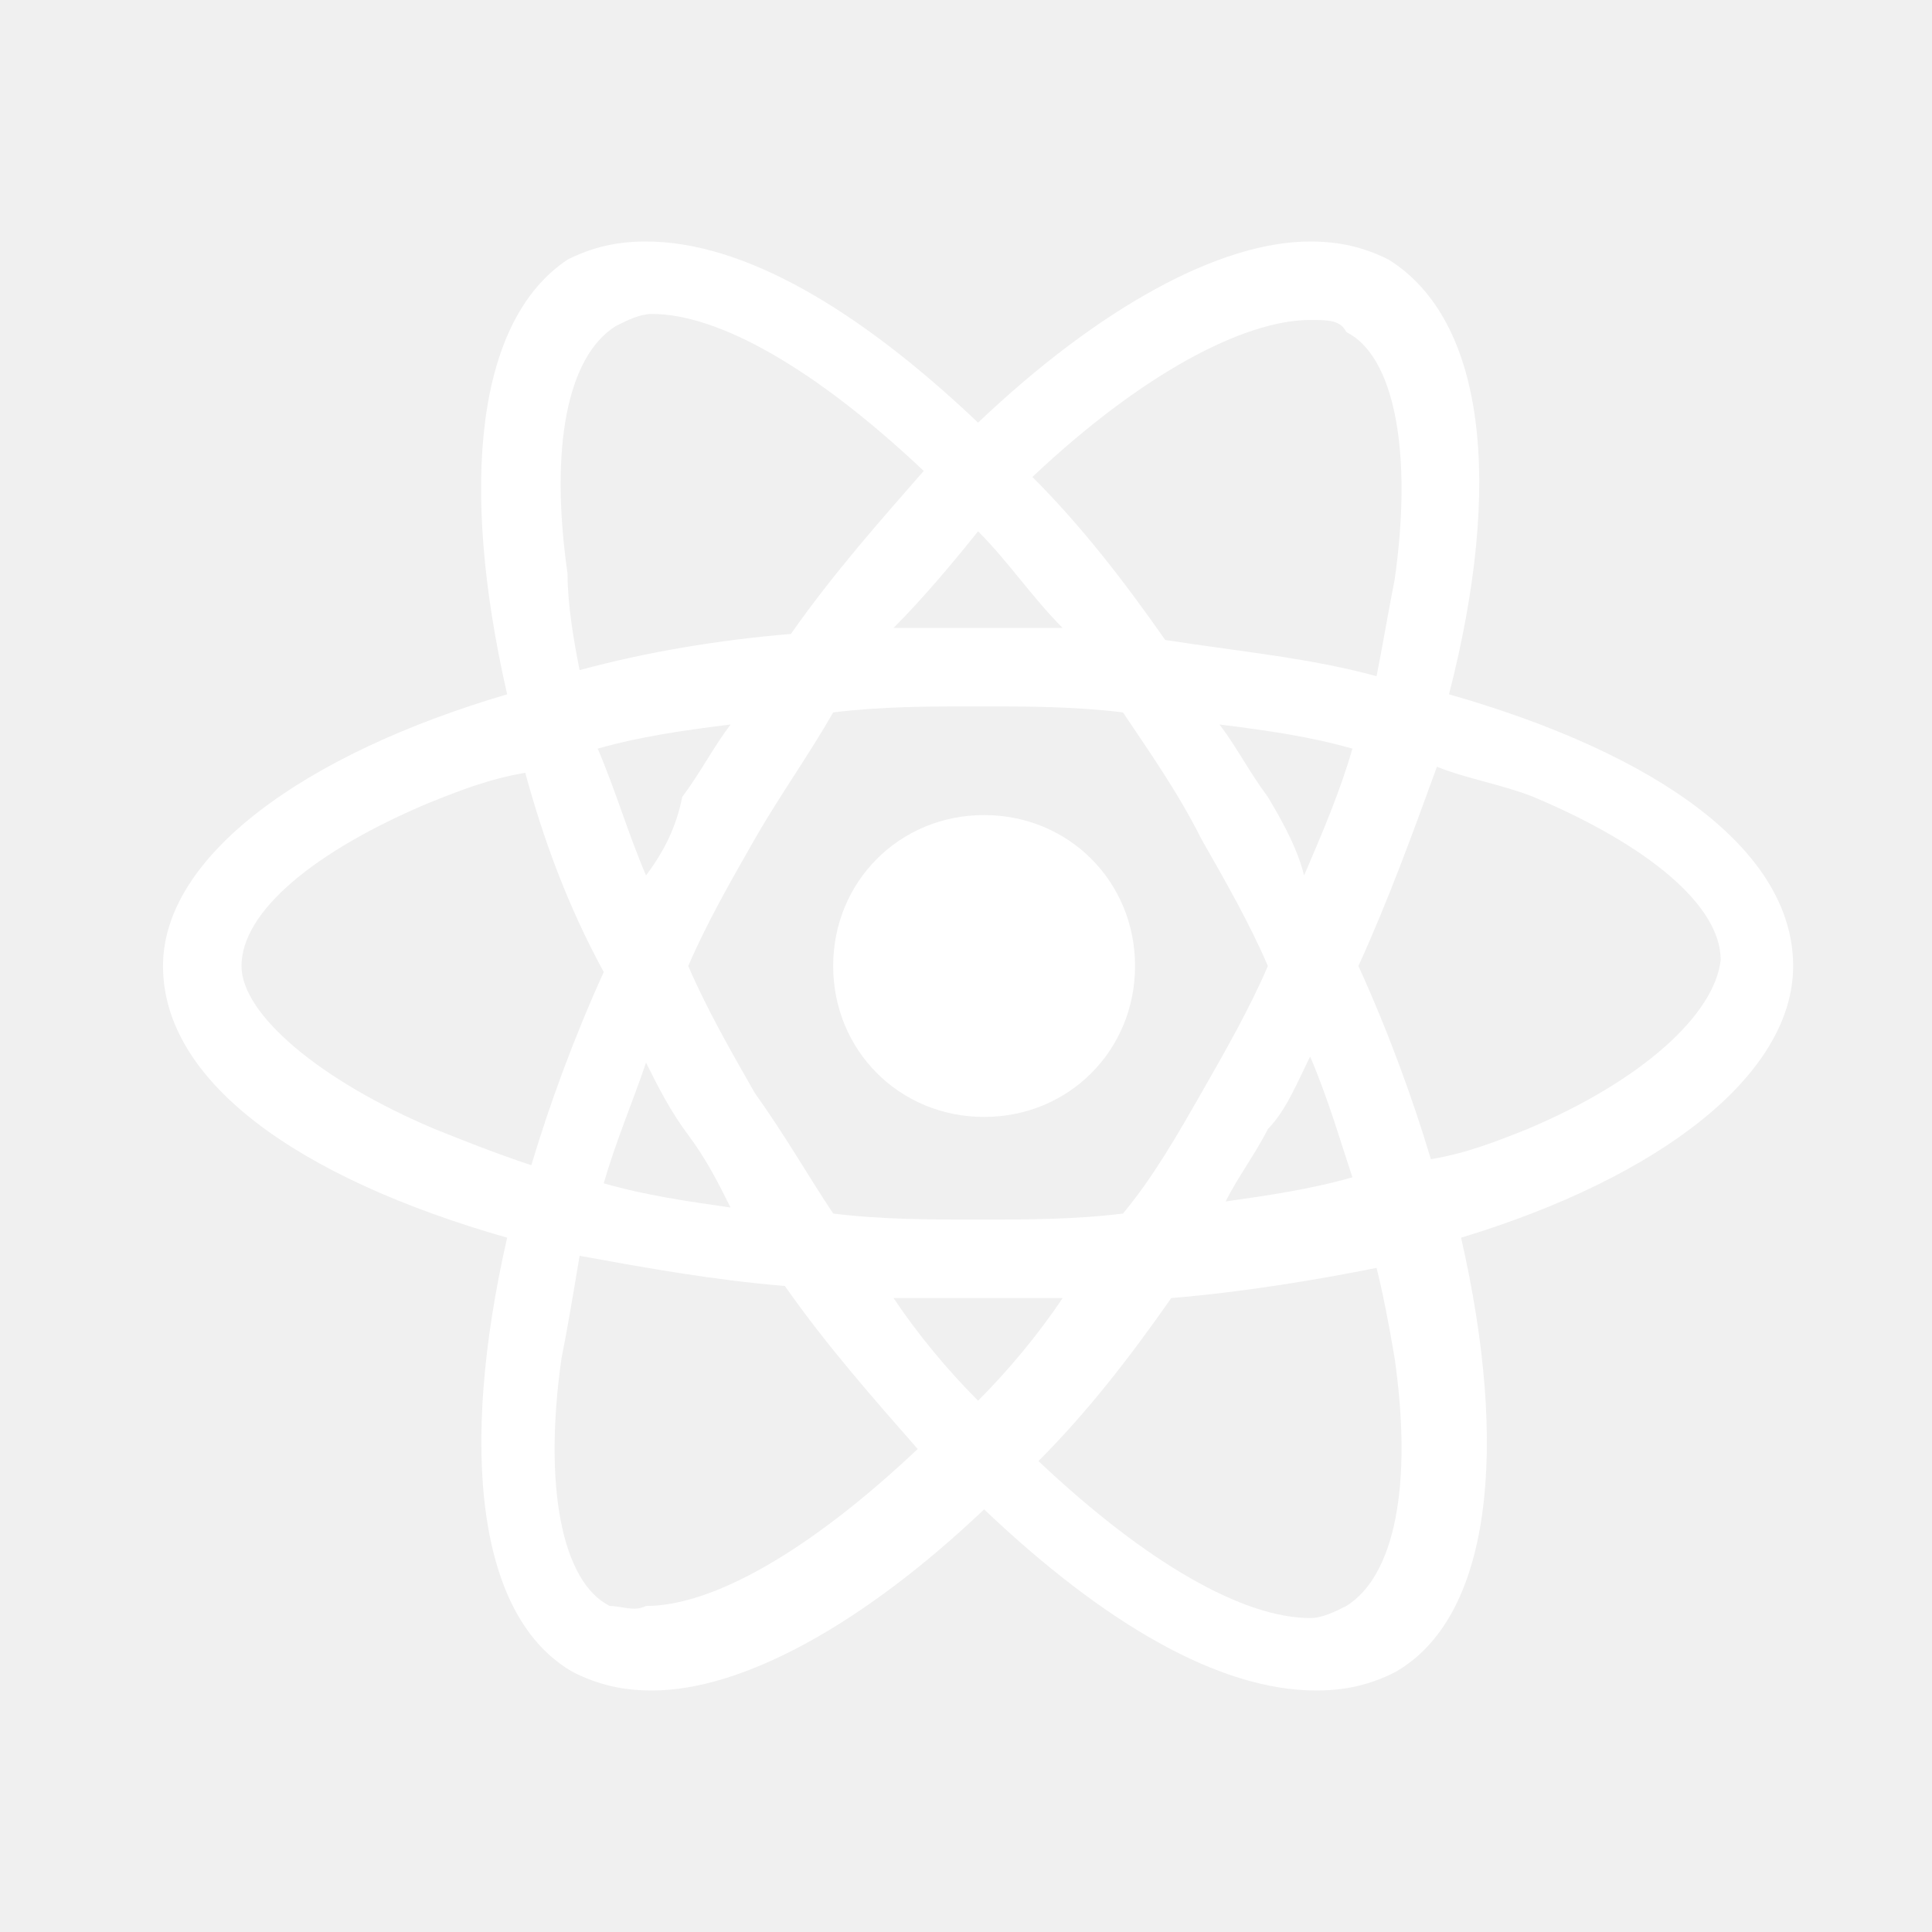
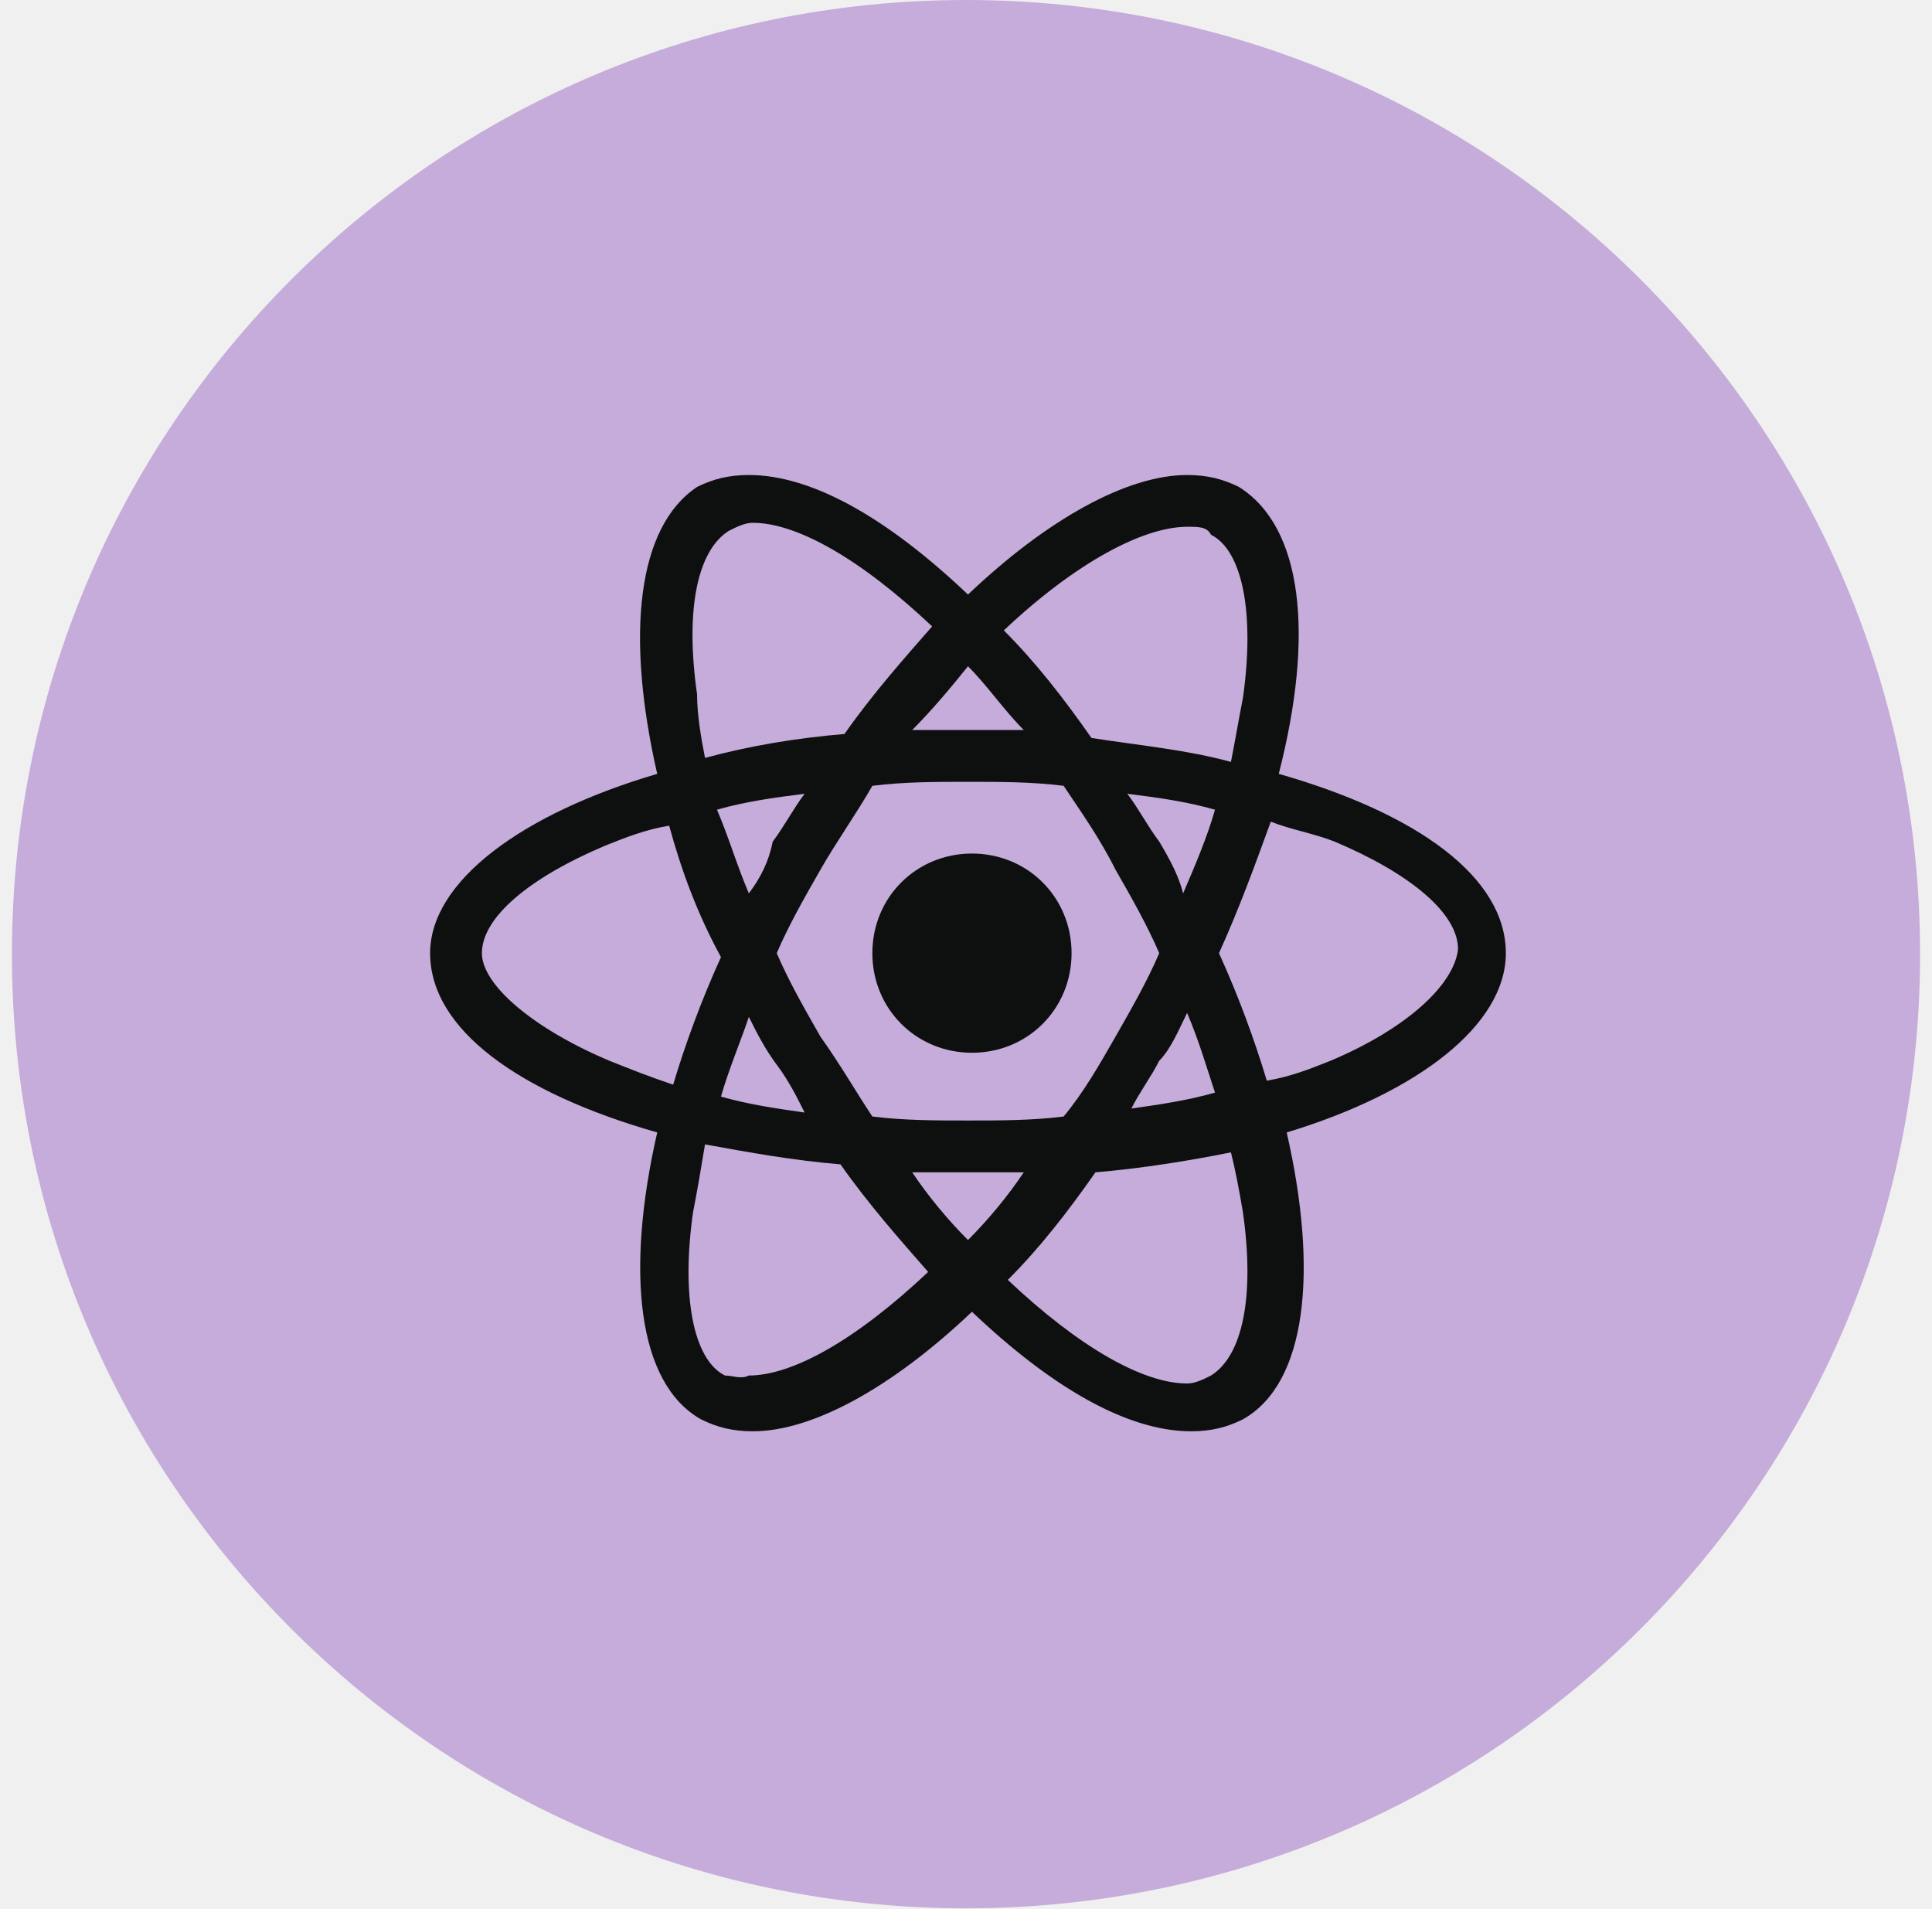
- <svg xmlns="http://www.w3.org/2000/svg" fill="#fff" width="800px" height="800px" viewBox="0 0 32 32" id="Camada_1" version="1.1" xml:space="preserve">
-   <g>
-     <path d="M29.7,16c0-1.9-2.2-3.5-5.7-4.5C24.9,8,24.6,5.3,23,4.3C22.6,4.1,22.2,4,21.7,4c-1.5,0-3.5,1.1-5.5,3c-2-1.9-3.9-3-5.5-3   c-0.5,0-0.9,0.1-1.3,0.3C7.9,5.3,7.6,8,8.4,11.5c-3.4,1-5.7,2.7-5.7,4.5c0,1.9,2.2,3.5,5.7,4.5c-0.8,3.5-0.5,6.3,1.1,7.2   c0.4,0.2,0.8,0.3,1.3,0.3c1.5,0,3.5-1.1,5.5-3c2,1.9,3.9,3,5.5,3c0.5,0,0.9-0.1,1.3-0.3c1.6-0.9,1.9-3.7,1.1-7.2   C27.5,19.5,29.7,17.8,29.7,16z M21.7,5.3c0.3,0,0.5,0,0.6,0.2c0.8,0.4,1.1,2,0.8,4.1c-0.1,0.5-0.2,1.1-0.3,1.6   c-1.1-0.3-2.2-0.4-3.5-0.6c-0.7-1-1.4-1.9-2.2-2.7C18.9,6.2,20.6,5.3,21.7,5.3z M19.9,18.1c-0.4,0.7-0.8,1.4-1.3,2   c-0.8,0.1-1.6,0.1-2.4,0.1c-0.8,0-1.6,0-2.4-0.1c-0.4-0.6-0.8-1.3-1.3-2c-0.4-0.7-0.8-1.4-1.1-2.1c0.3-0.7,0.7-1.4,1.1-2.1   c0.4-0.7,0.9-1.4,1.3-2.1c0.8-0.1,1.6-0.1,2.4-0.1c0.8,0,1.6,0,2.4,0.1c0.4,0.6,0.9,1.3,1.3,2.1c0.4,0.7,0.8,1.4,1.1,2.1   C20.7,16.7,20.3,17.4,19.9,18.1z M21.7,17.5c0.3,0.7,0.5,1.4,0.7,2c-0.7,0.2-1.4,0.3-2.1,0.4c0.2-0.4,0.5-0.8,0.7-1.2   C21.3,18.4,21.5,17.9,21.7,17.5L21.7,17.5z M16.2,23.2c-0.5-0.5-1-1.1-1.4-1.7c0.5,0,1,0,1.4,0c0.5,0,1,0,1.4,0   C17.2,22.1,16.7,22.7,16.2,23.2z M12.1,20c-0.7-0.1-1.4-0.2-2.1-0.4c0.2-0.7,0.5-1.4,0.7-2c0.2,0.4,0.4,0.8,0.7,1.2   C11.7,19.2,11.9,19.6,12.1,20L12.1,20z M10.7,14.5c-0.3-0.7-0.5-1.4-0.8-2.1c0.7-0.2,1.4-0.3,2.2-0.4c-0.3,0.4-0.5,0.8-0.8,1.2   C11.2,13.7,11,14.1,10.7,14.5z M16.2,8.8c0.5,0.5,0.9,1.1,1.4,1.6c-0.5,0-0.9,0-1.4,0c-0.5,0-0.9,0-1.4,0   C15.3,9.9,15.8,9.3,16.2,8.8z M21,13.2c-0.3-0.4-0.5-0.8-0.8-1.2c0.8,0.1,1.5,0.2,2.2,0.4c-0.2,0.7-0.5,1.4-0.8,2.1   C21.5,14.1,21.3,13.7,21,13.2z M9.4,9.5c-0.3-2.1,0-3.6,0.8-4.1c0.2-0.1,0.4-0.2,0.6-0.2c1.1,0,2.7,0.9,4.5,2.6   c-0.7,0.8-1.5,1.7-2.2,2.7c-1.2,0.1-2.4,0.3-3.5,0.6C9.5,10.6,9.4,10,9.4,9.5z M7.2,18.7C5.3,17.9,4,16.8,4,16   c0-0.9,1.2-1.9,3.1-2.7c0.5-0.2,1-0.4,1.6-0.5c0.3,1.1,0.7,2.2,1.3,3.3c-0.5,1.1-0.9,2.2-1.2,3.2C8.2,19.1,7.7,18.9,7.2,18.7   L7.2,18.7z M10.1,26.6c-0.8-0.4-1.1-2-0.8-4.1c0.1-0.5,0.2-1.1,0.3-1.7c1.1,0.2,2.2,0.4,3.4,0.5c0.7,1,1.5,1.9,2.2,2.7   c-1.8,1.7-3.4,2.6-4.5,2.6C10.5,26.7,10.3,26.6,10.1,26.6L10.1,26.6z M23.1,22.5c0.3,2.1,0,3.6-0.8,4.1c-0.2,0.1-0.4,0.2-0.6,0.2   c-1.1,0-2.7-0.9-4.5-2.6c0.8-0.8,1.5-1.7,2.2-2.7c1.2-0.1,2.4-0.3,3.4-0.5C22.9,21.4,23,21.9,23.1,22.5L23.1,22.5z M25.3,18.7   c-0.5,0.2-1,0.4-1.6,0.5c-0.3-1-0.7-2.1-1.2-3.2c0.5-1.1,0.9-2.2,1.3-3.3c0.5,0.2,1.1,0.3,1.6,0.5c1.9,0.8,3.1,1.8,3.1,2.7   C28.4,16.8,27.2,17.9,25.3,18.7L25.3,18.7z" />
-     <path d="M16.3,18.5c1.4,0,2.5-1.1,2.5-2.5s-1.1-2.5-2.5-2.5s-2.5,1.1-2.5,2.5S14.9,18.5,16.3,18.5z" />
-   </g>
+ <svg xmlns="http://www.w3.org/2000/svg" width="81" height="80" viewBox="0 0 81 80" fill="none">
+   <ellipse cx="40.5" cy="40" rx="40" ry="40" fill="#C5ACDA" />
+   <path d="M63.133 39.958C63.133 36.784 59.459 34.111 53.612 32.441C55.115 26.594 54.614 22.084 51.942 20.414C51.274 20.08 50.605 19.913 49.77 19.913C47.265 19.913 43.924 21.75 40.583 24.924C37.242 21.75 34.069 19.913 31.396 19.913C30.561 19.913 29.892 20.08 29.224 20.414C26.719 22.084 26.218 26.594 27.554 32.441C21.875 34.111 18.033 36.951 18.033 39.958C18.033 43.131 21.708 45.804 27.554 47.474C26.218 53.321 26.719 57.998 29.391 59.501C30.06 59.835 30.728 60.002 31.563 60.002C34.069 60.002 37.409 58.165 40.75 54.991C44.091 58.165 47.265 60.002 49.937 60.002C50.772 60.002 51.441 59.835 52.109 59.501C54.781 57.998 55.282 53.321 53.946 47.474C59.459 45.804 63.133 42.964 63.133 39.958ZM49.77 22.084C50.271 22.084 50.605 22.084 50.772 22.418C52.109 23.087 52.61 25.759 52.109 29.267C51.942 30.102 51.775 31.104 51.608 31.94C49.77 31.438 47.933 31.271 45.761 30.937C44.592 29.267 43.423 27.764 42.086 26.427C45.093 23.588 47.933 22.084 49.77 22.084ZM46.764 43.465C46.095 44.635 45.427 45.804 44.592 46.806C43.256 46.973 41.919 46.973 40.583 46.973C39.247 46.973 37.91 46.973 36.574 46.806C35.906 45.804 35.238 44.635 34.403 43.465C33.734 42.296 33.066 41.127 32.565 39.958C33.066 38.788 33.734 37.619 34.403 36.45C35.071 35.28 35.906 34.111 36.574 32.942C37.91 32.775 39.247 32.775 40.583 32.775C41.919 32.775 43.256 32.775 44.592 32.942C45.26 33.944 46.095 35.113 46.764 36.45C47.432 37.619 48.1 38.788 48.601 39.958C48.1 41.127 47.432 42.296 46.764 43.465ZM49.77 42.463C50.271 43.632 50.605 44.802 50.94 45.804C49.77 46.138 48.601 46.305 47.432 46.472C47.766 45.804 48.267 45.136 48.601 44.468C49.102 43.966 49.436 43.131 49.77 42.463ZM40.583 51.984C39.748 51.149 38.913 50.147 38.245 49.145C39.08 49.145 39.915 49.145 40.583 49.145C41.418 49.145 42.253 49.145 42.922 49.145C42.253 50.147 41.418 51.149 40.583 51.984ZM33.734 46.639C32.565 46.472 31.396 46.305 30.227 45.971C30.561 44.802 31.062 43.632 31.396 42.63C31.73 43.298 32.064 43.966 32.565 44.635C33.066 45.303 33.4 45.971 33.734 46.639ZM31.396 37.452C30.895 36.283 30.561 35.113 30.06 33.944C31.229 33.61 32.398 33.443 33.734 33.276C33.233 33.944 32.899 34.612 32.398 35.28C32.231 36.116 31.897 36.784 31.396 37.452ZM40.583 27.931C41.418 28.766 42.086 29.768 42.922 30.603C42.086 30.603 41.418 30.603 40.583 30.603C39.748 30.603 39.08 30.603 38.245 30.603C39.08 29.768 39.915 28.766 40.583 27.931ZM48.601 35.28C48.1 34.612 47.766 33.944 47.265 33.276C48.601 33.443 49.77 33.61 50.94 33.944C50.605 35.113 50.104 36.283 49.603 37.452C49.436 36.784 49.102 36.116 48.601 35.28ZM29.224 29.1C28.723 25.592 29.224 23.087 30.561 22.251C30.895 22.084 31.229 21.917 31.563 21.917C33.4 21.917 36.073 23.421 39.08 26.26C37.91 27.596 36.574 29.1 35.405 30.77C33.4 30.937 31.396 31.271 29.558 31.773C29.391 30.937 29.224 29.935 29.224 29.1ZM25.549 44.468C22.376 43.131 20.204 41.294 20.204 39.958C20.204 38.454 22.209 36.784 25.383 35.447C26.218 35.113 27.053 34.779 28.055 34.612C28.556 36.45 29.224 38.287 30.227 40.124C29.391 41.962 28.723 43.799 28.222 45.47C27.22 45.136 26.385 44.802 25.549 44.468ZM30.394 57.664C29.057 56.995 28.556 54.323 29.057 50.815C29.224 49.98 29.391 48.978 29.558 47.975C31.396 48.309 33.233 48.644 35.238 48.811C36.407 50.481 37.743 51.984 38.913 53.321C35.906 56.16 33.233 57.664 31.396 57.664C31.062 57.831 30.728 57.664 30.394 57.664ZM52.109 50.815C52.61 54.323 52.109 56.828 50.772 57.664C50.438 57.831 50.104 57.998 49.77 57.998C47.933 57.998 45.26 56.494 42.253 53.655C43.59 52.318 44.759 50.815 45.928 49.145C47.933 48.978 49.937 48.644 51.608 48.309C51.775 48.978 51.942 49.813 52.109 50.815ZM55.784 44.468C54.948 44.802 54.113 45.136 53.111 45.303C52.61 43.632 51.942 41.795 51.106 39.958C51.942 38.12 52.61 36.283 53.278 34.445C54.113 34.779 55.115 34.946 55.951 35.28C59.124 36.617 61.129 38.287 61.129 39.79C60.962 41.294 58.957 43.131 55.784 44.468Z" fill="#0E100F" />
+   <path d="M40.75 44.133C43.089 44.133 44.926 42.296 44.926 39.958C44.926 37.619 43.089 35.782 40.75 35.782C38.412 35.782 36.574 37.619 36.574 39.958C36.574 42.296 38.412 44.133 40.75 44.133Z" fill="#0E100F" />
</svg>
